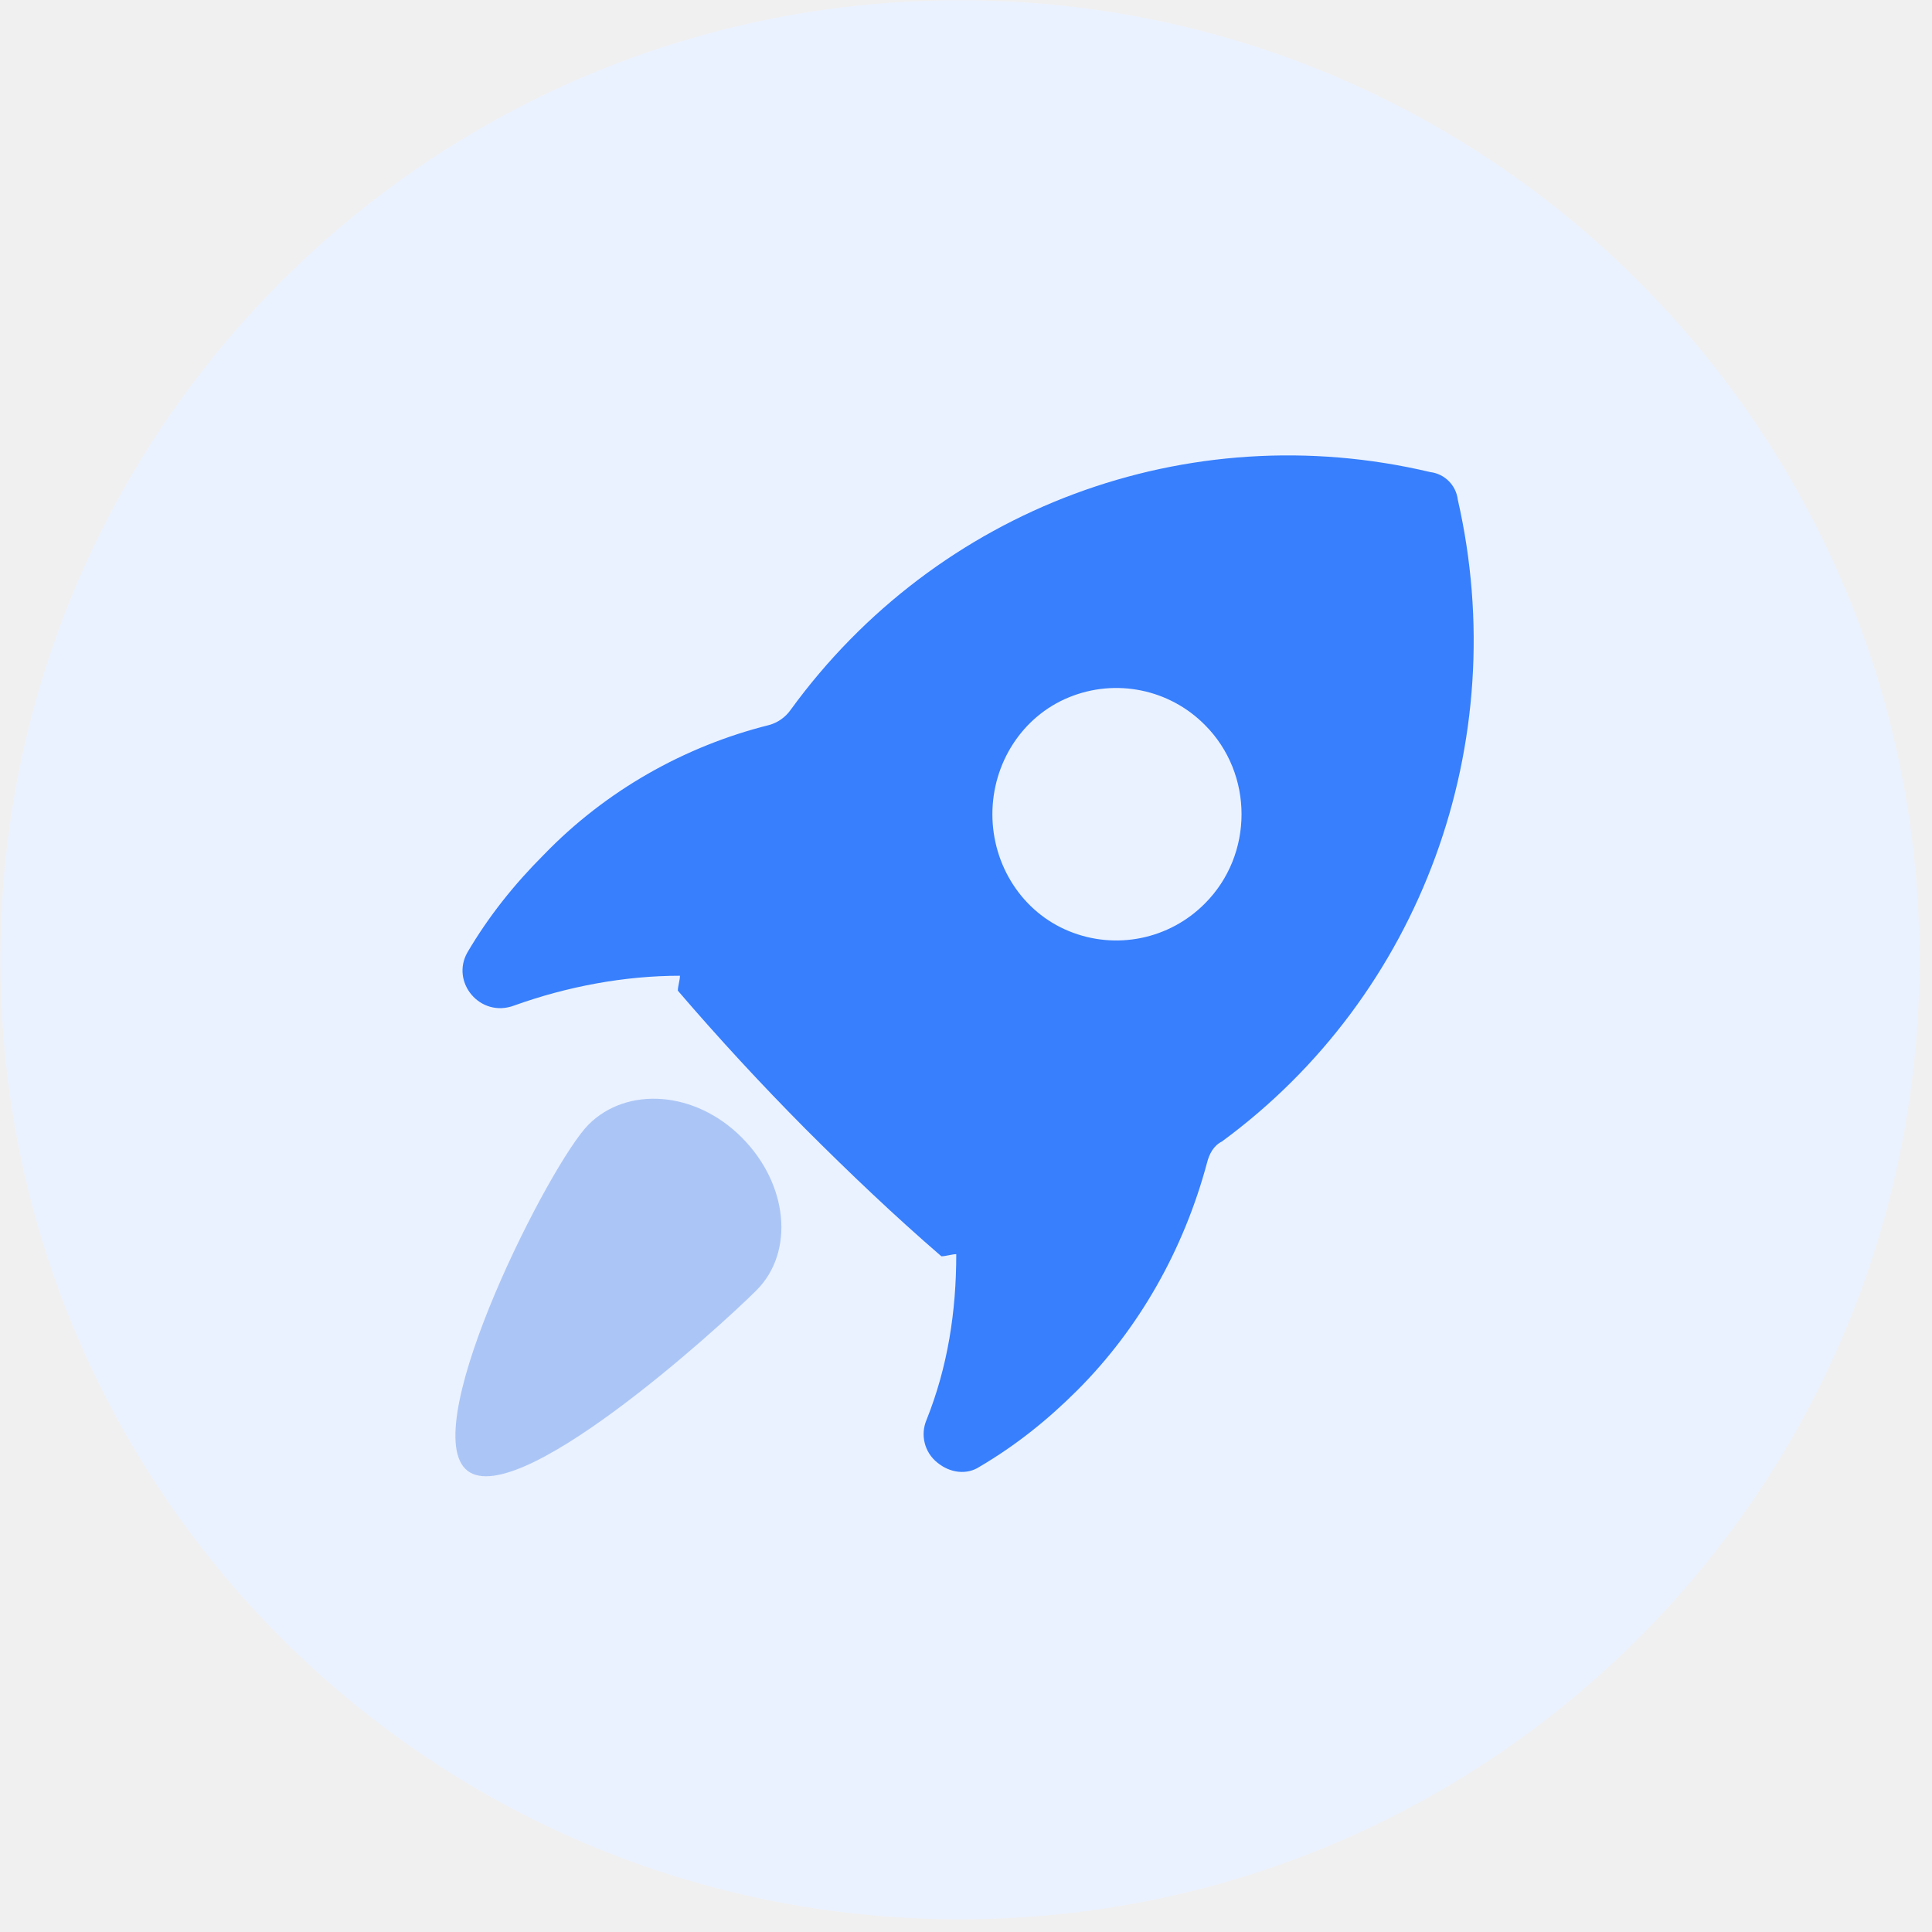
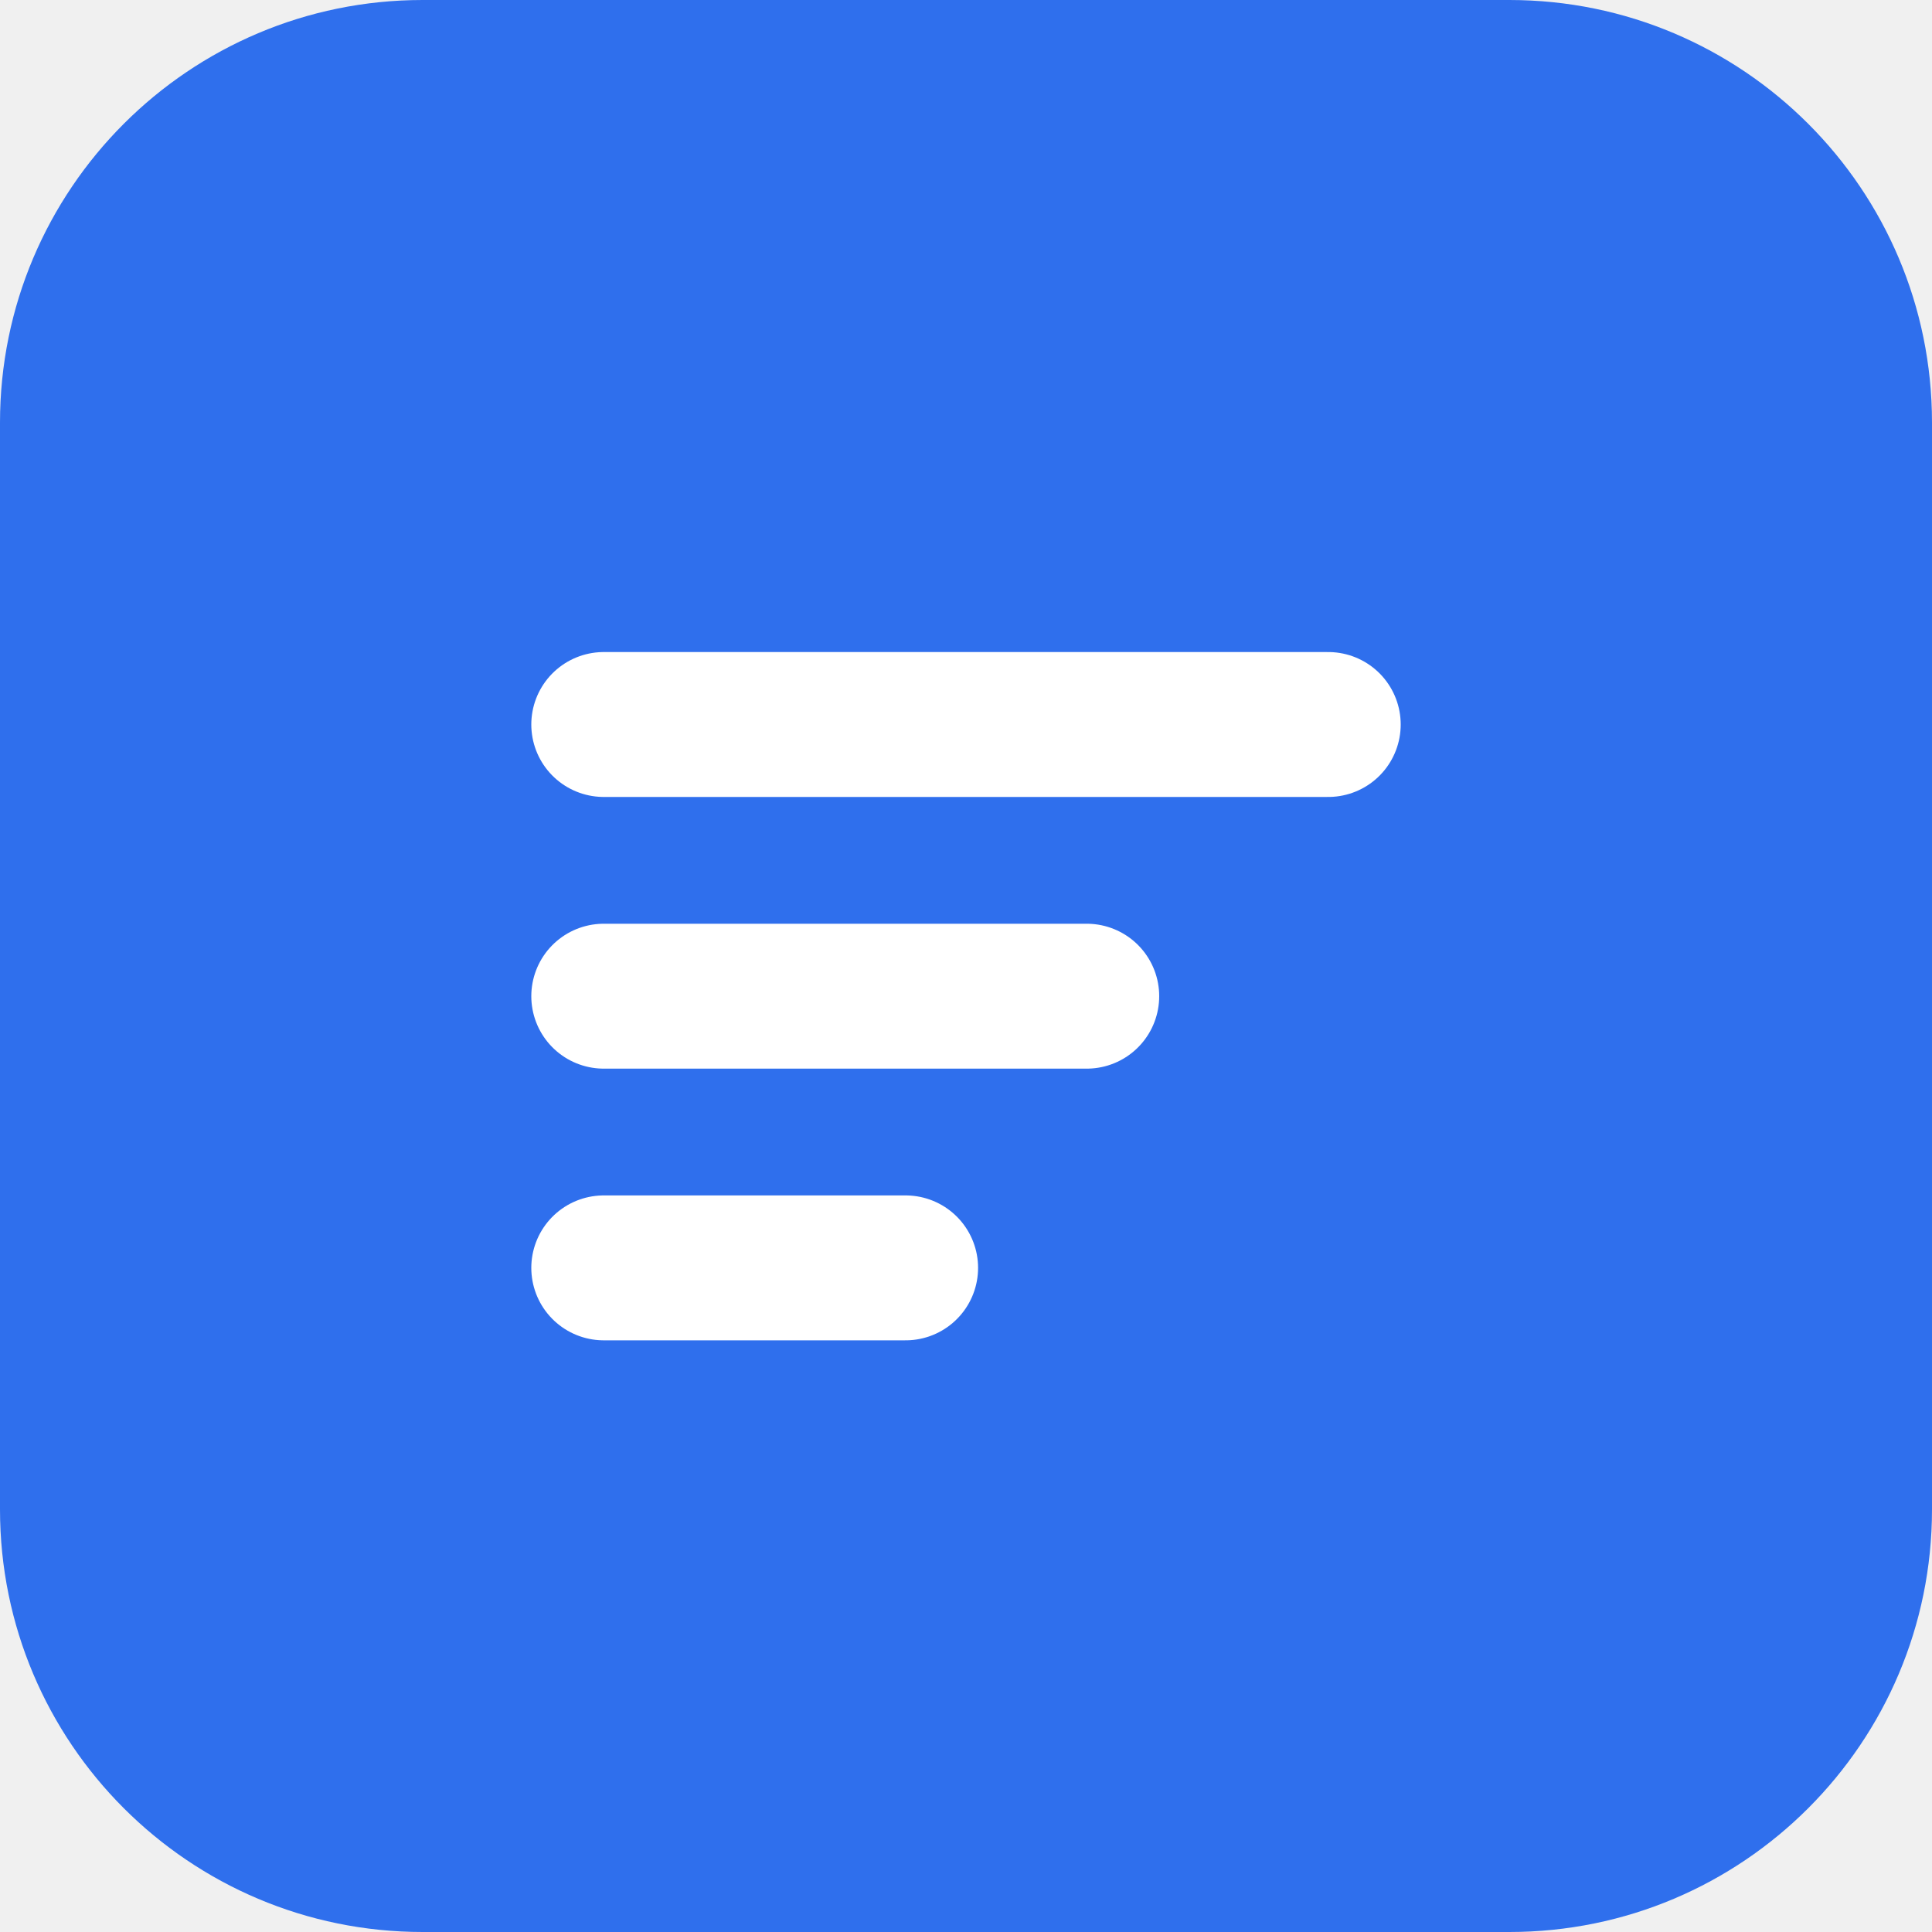
- <svg xmlns="http://www.w3.org/2000/svg" t="1669111659953" class="icon" viewBox="0 0 1024 1024" version="1.1" p-id="10582" width="200" height="200">
-   <path d="M0.234 508.679C0.234 789.563 227.913 1017.271 508.782 1017.271c280.869 0 508.577-227.694 508.577-508.577 0-280.869-227.694-508.562-508.577-508.562C227.928 0.117 0.234 227.811 0.234 508.679z" fill="#EBF2FF" p-id="10583" />
-   <path d="M772.667 264.85a16.75 16.75 0 0 0-14.643-14.643c-128.41-30.413-261.325 19.149-339.061 126.157a20.656 20.656 0 0 1-11.264 7.899c-45.056 11.264-86.733 34.904-119.398 68.696-15.77 15.77-29.286 32.666-40.55 51.814-9.011 15.784 6.758 34.933 24.781 28.175 28.16-10.138 58.573-15.784 87.859-15.784 0 2.253-1.126 5.647-1.126 7.899a1368.327 1368.327 0 0 0 67.584 73.216c23.654 23.654 47.309 46.182 72.104 67.584 2.253 0 5.632-1.126 7.885-1.126 0 30.413-4.506 59.685-15.77 87.859a19.266 19.266 0 0 0 5.632 22.528c6.758 5.632 15.77 6.758 22.528 2.253 19.149-11.264 36.045-24.781 51.814-40.55 32.666-32.666 56.32-74.342 68.71-120.539 1.126-4.491 3.365-8.997 7.885-11.264 105.882-77.707 154.331-211.763 125.03-340.173z m-134.042 214.016a66.077 66.077 0 0 1-72.09 14.643c-24.781-10.138-40.55-34.918-40.55-61.952 0-27.034 15.77-51.814 40.55-61.952a66.077 66.077 0 0 1 72.09 14.643c25.893 25.907 25.893 68.71 0 94.618z" fill="#377FFC" p-id="10584" />
-   <path d="M311.954 596.027c-20.275 20.275-90.112 157.696-65.331 182.477 24.781 24.781 134.042-74.342 154.331-94.618 20.261-20.275 16.881-56.32-7.899-81.101-24.781-24.781-60.826-27.034-81.101-6.758z" fill="#ABC6F6" p-id="10585" />
+ <svg xmlns="http://www.w3.org/2000/svg" viewBox="0 0 32 32">
+   <rect width="32" height="32" rx="7" fill="#2f6fed" />
+   <g fill="none" stroke="#fff" stroke-width="2.4" stroke-linecap="round">
+     <path d="M10 12h12M10 16.5h8M10 21h5" />
+   </g>
</svg>
